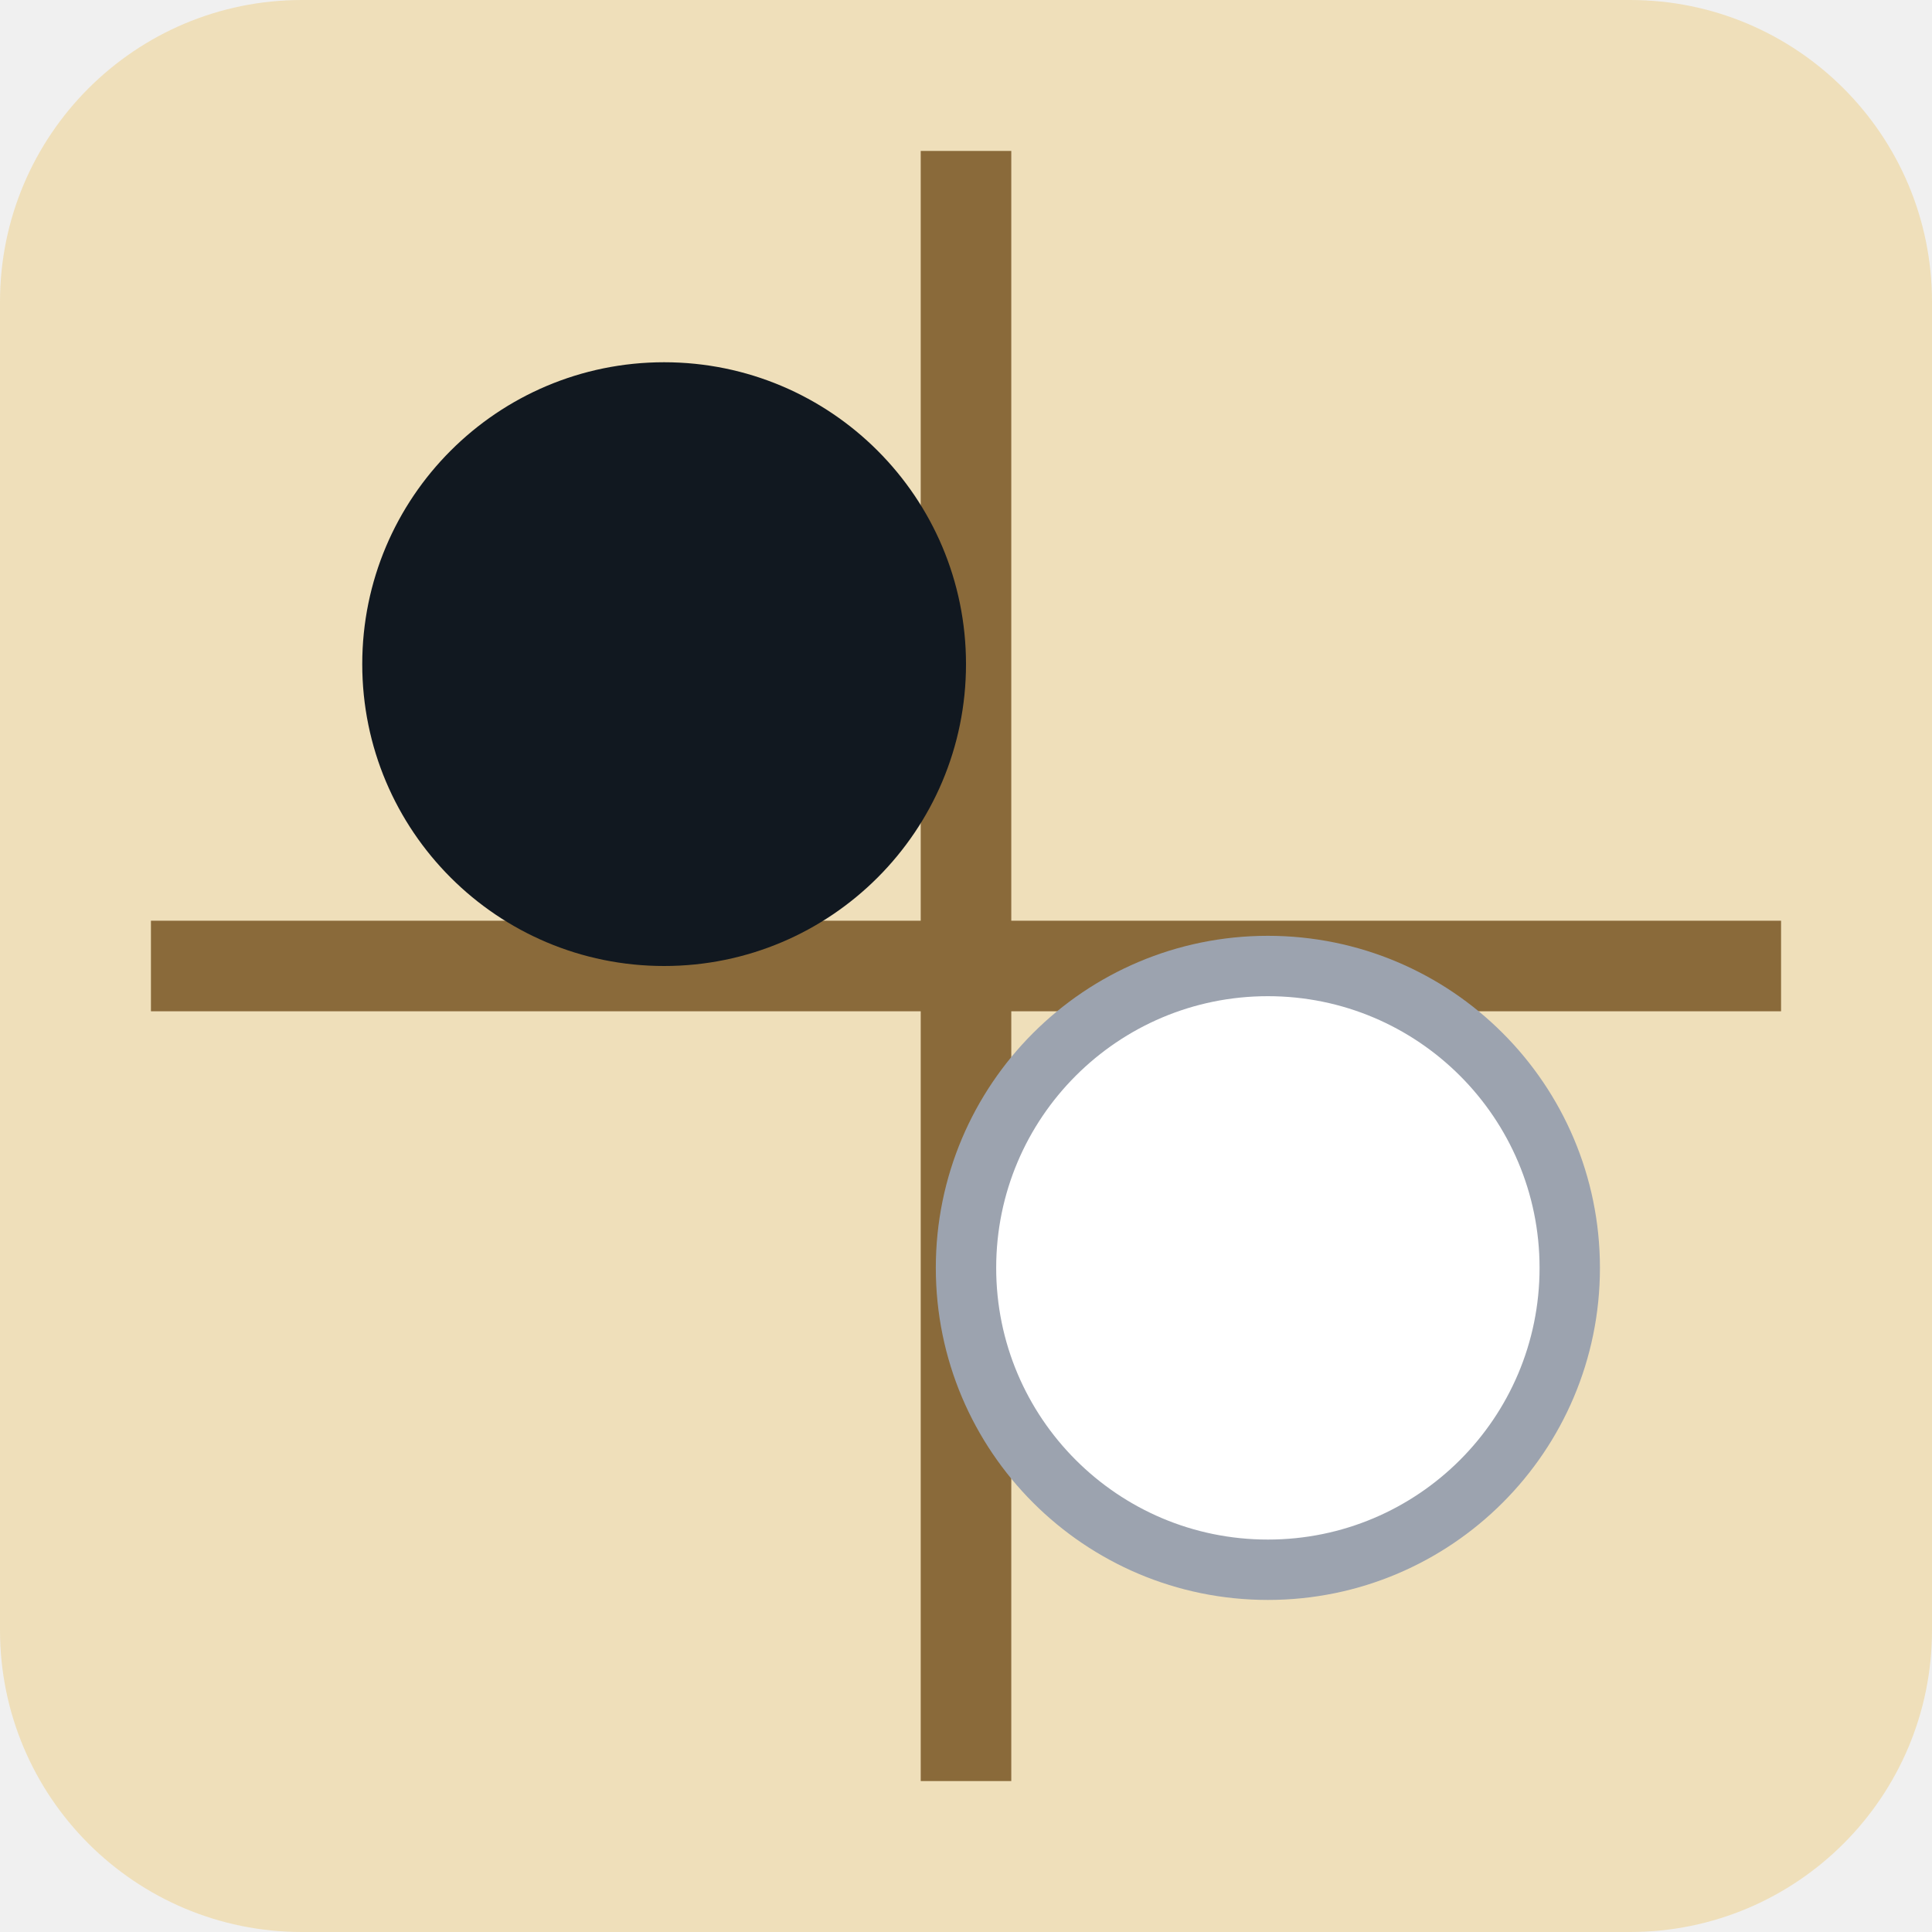
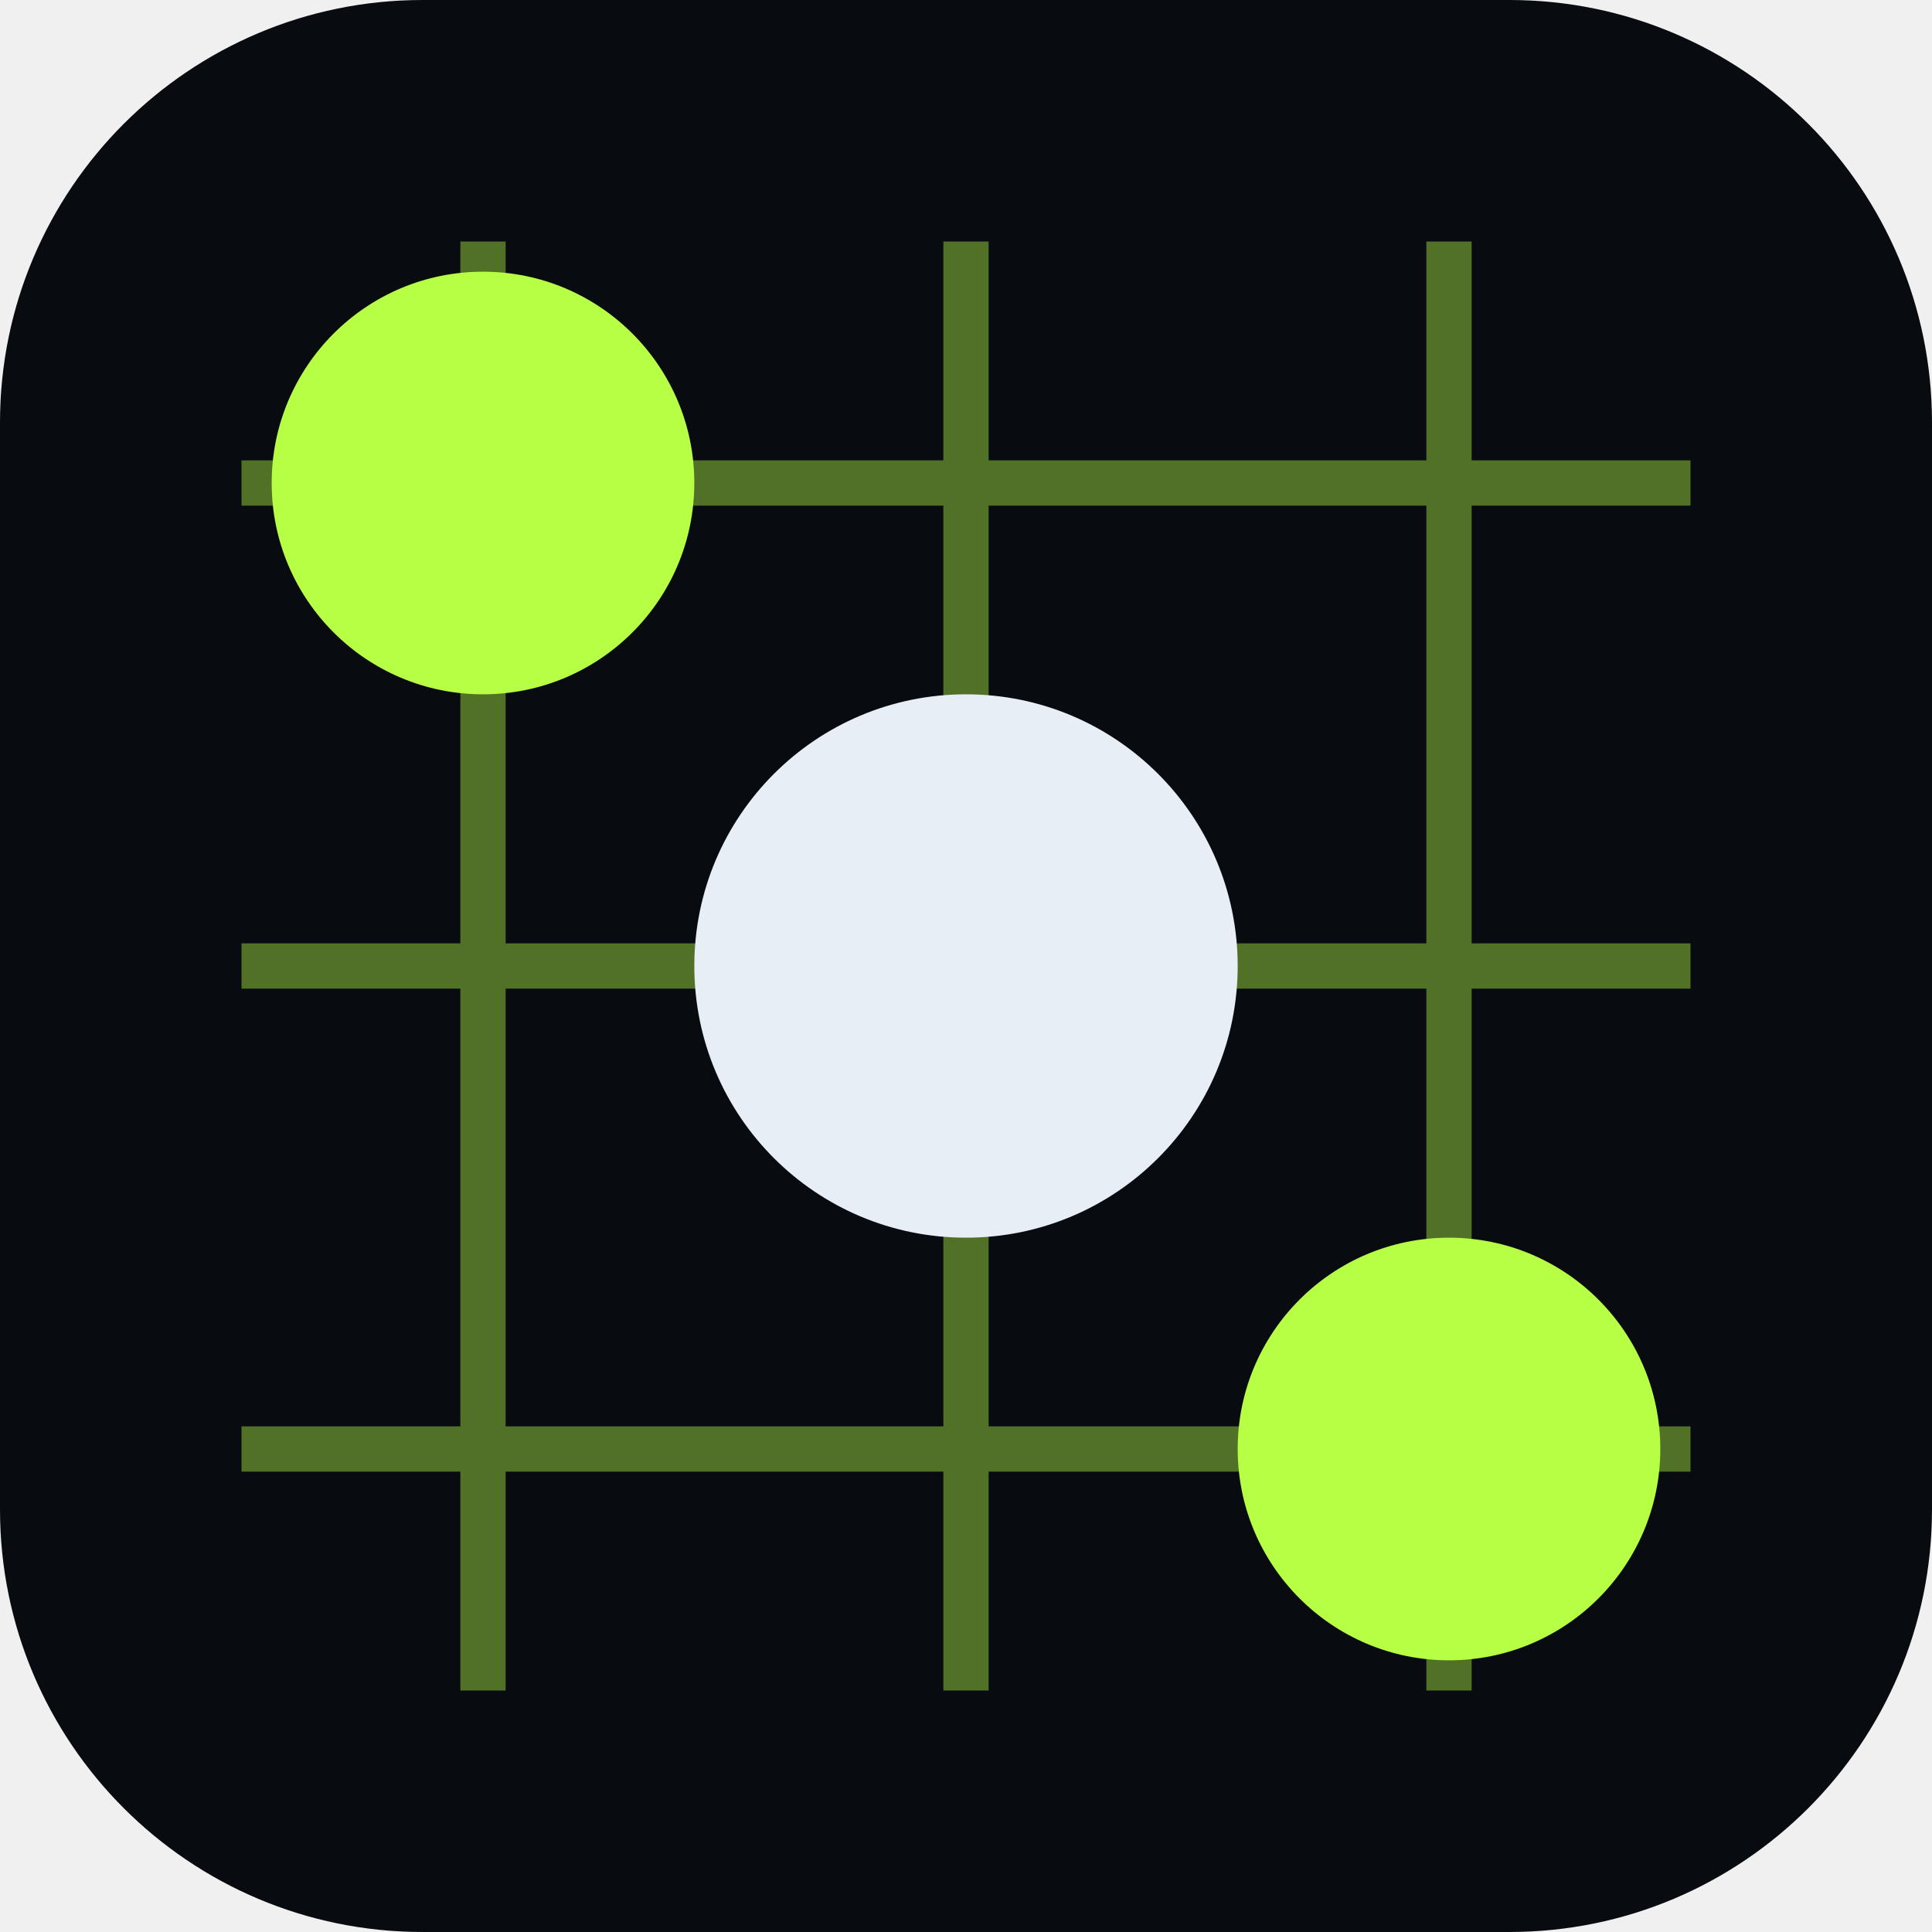
<svg xmlns="http://www.w3.org/2000/svg" viewBox="0 0 64 64">
-   <rect width="64" height="64" rx="10" fill="#efdfba" />
-   <path d="M32 5v54M5 32h54" stroke="#8a6a3a" stroke-width="3" />
-   <circle cx="22" cy="22" r="10" fill="#111820" />
-   <circle cx="42" cy="42" r="10" fill="#ffffff" stroke="#9ca3af" stroke-width="2" />
+   <rect width="64" height="64" rx="14" fill="#080b10" />
+   <g stroke="#b6ff45" stroke-opacity=".42" stroke-width="1.5">
+     <path d="M16 8v48M32 8v48M48 8v48M8 16h48M8 32h48M8 48h48" />
+   </g>
+   <circle cx="32" cy="32" r="9" fill="#e8eef5" />
+   <circle cx="16" cy="16" r="7" fill="#b6ff45" />
+   <circle cx="48" cy="48" r="7" fill="#b6ff45" />
</svg>
